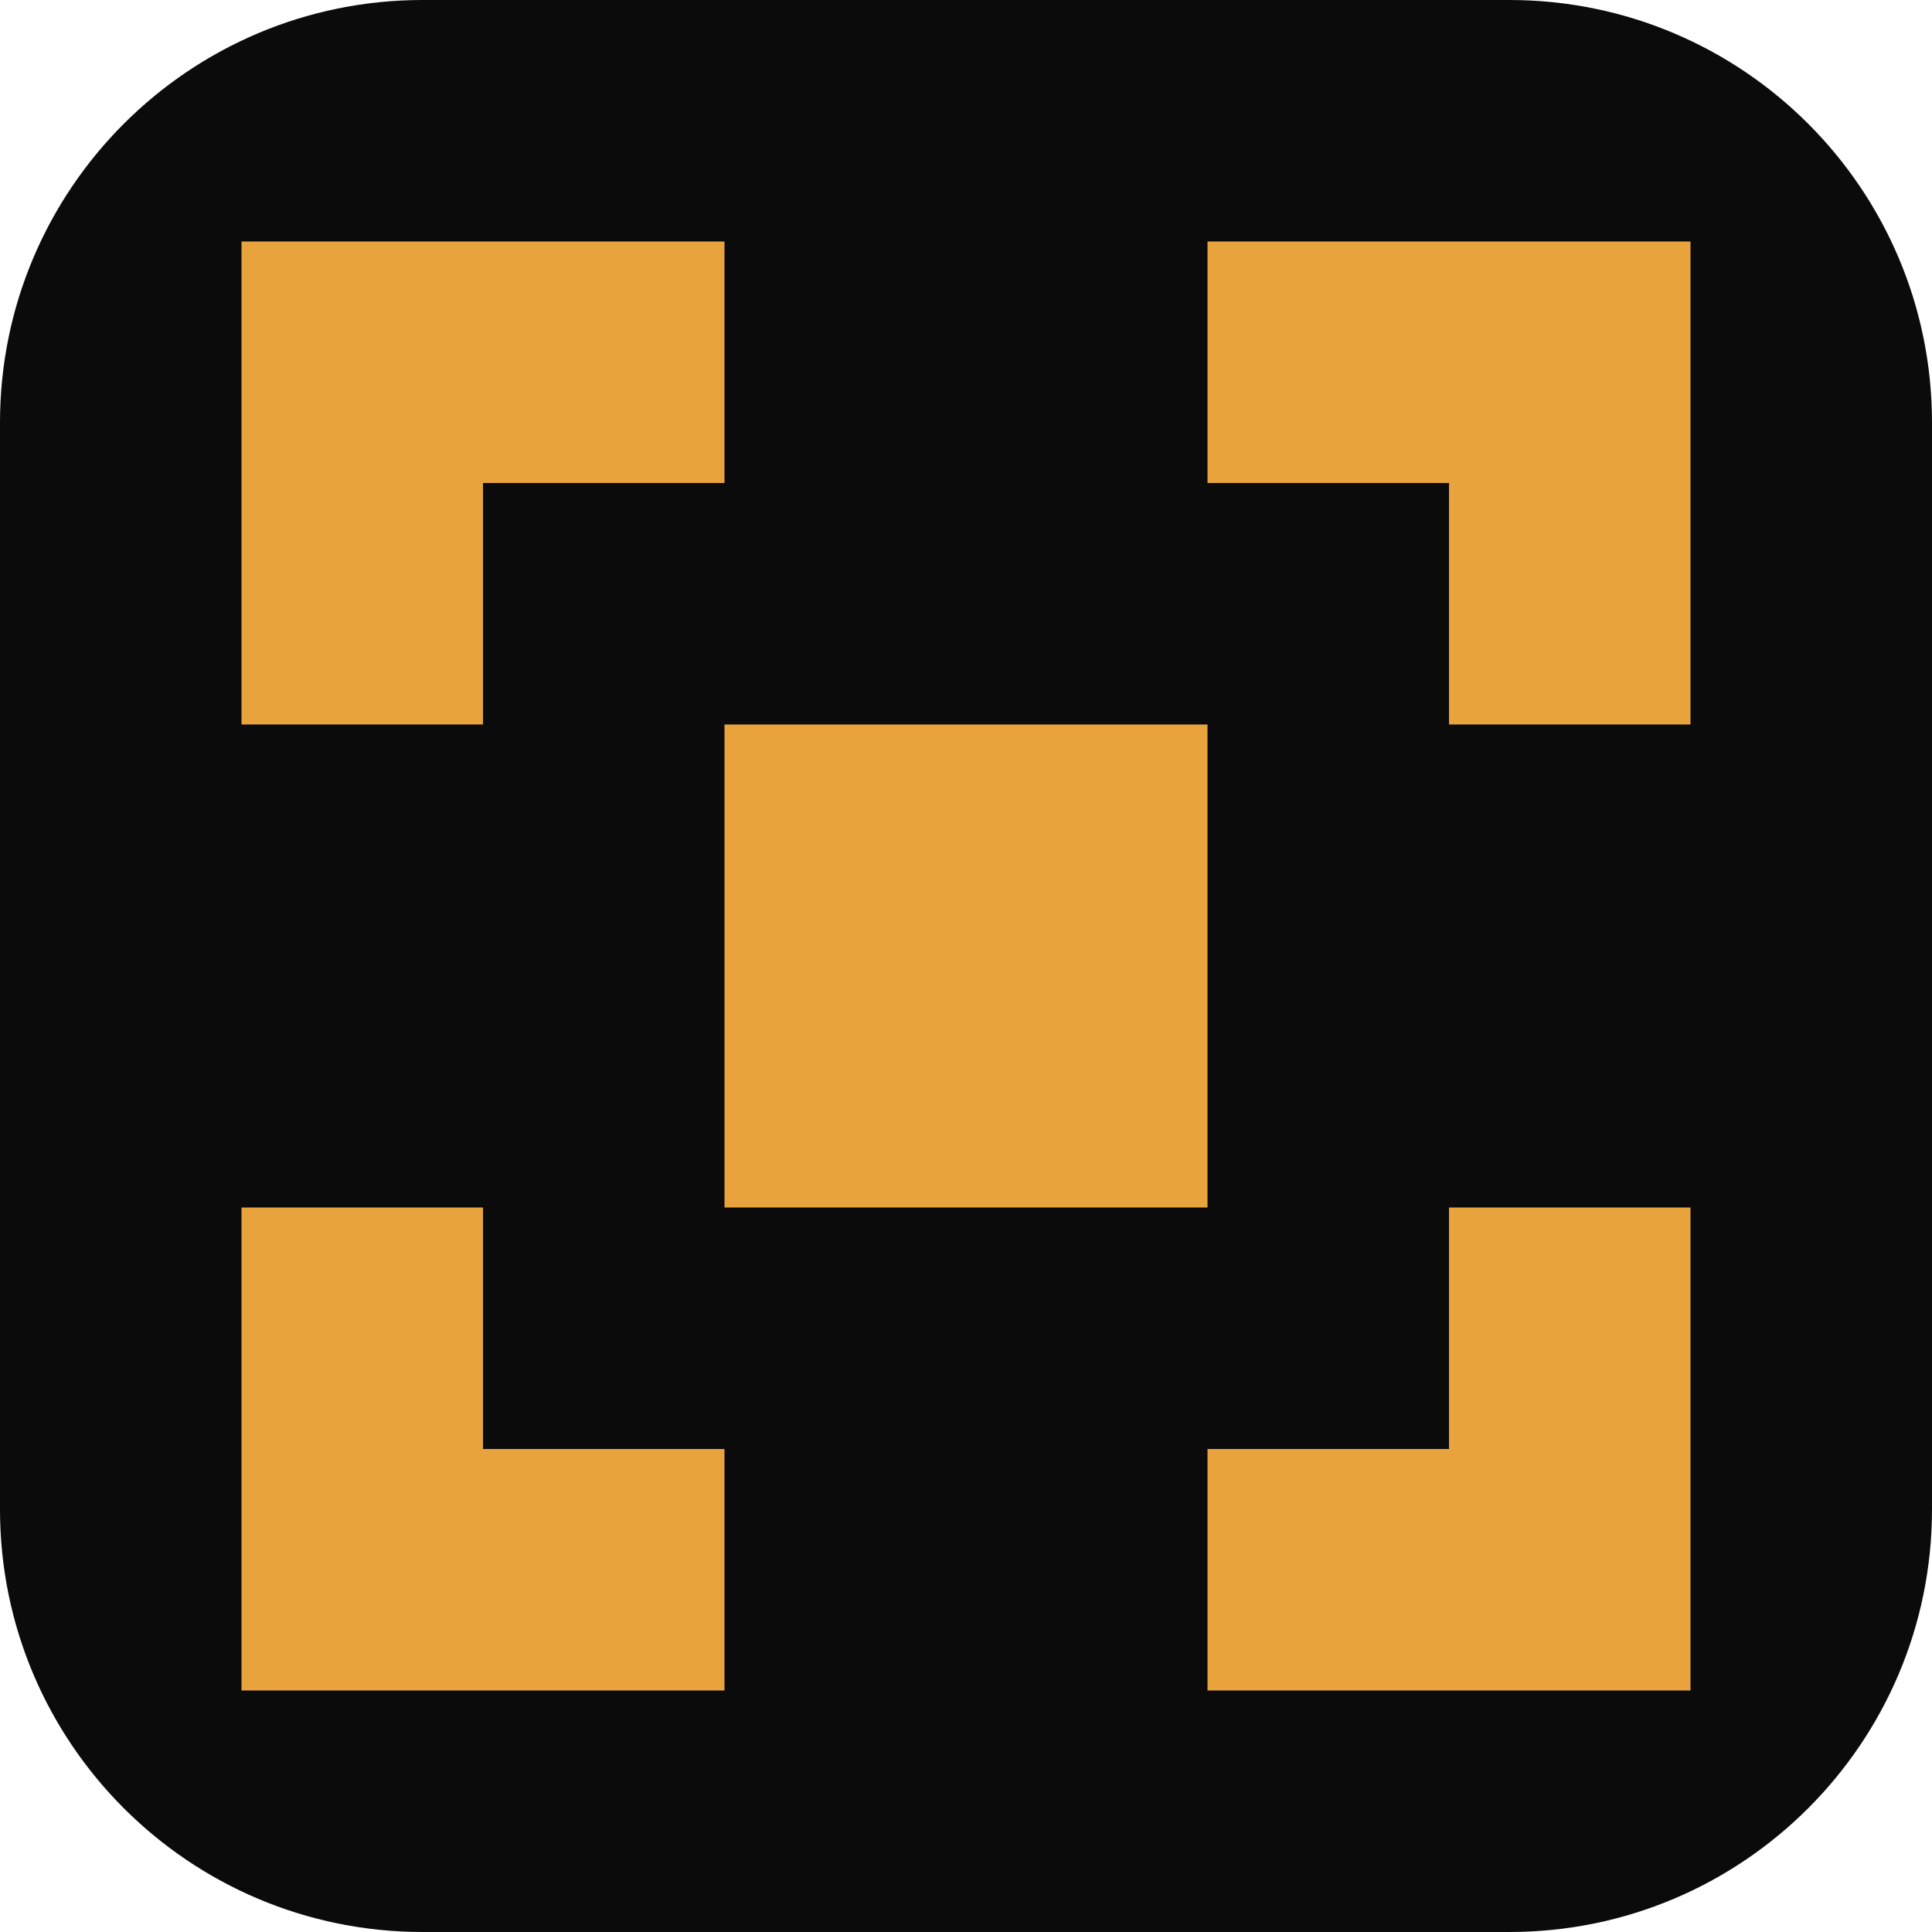
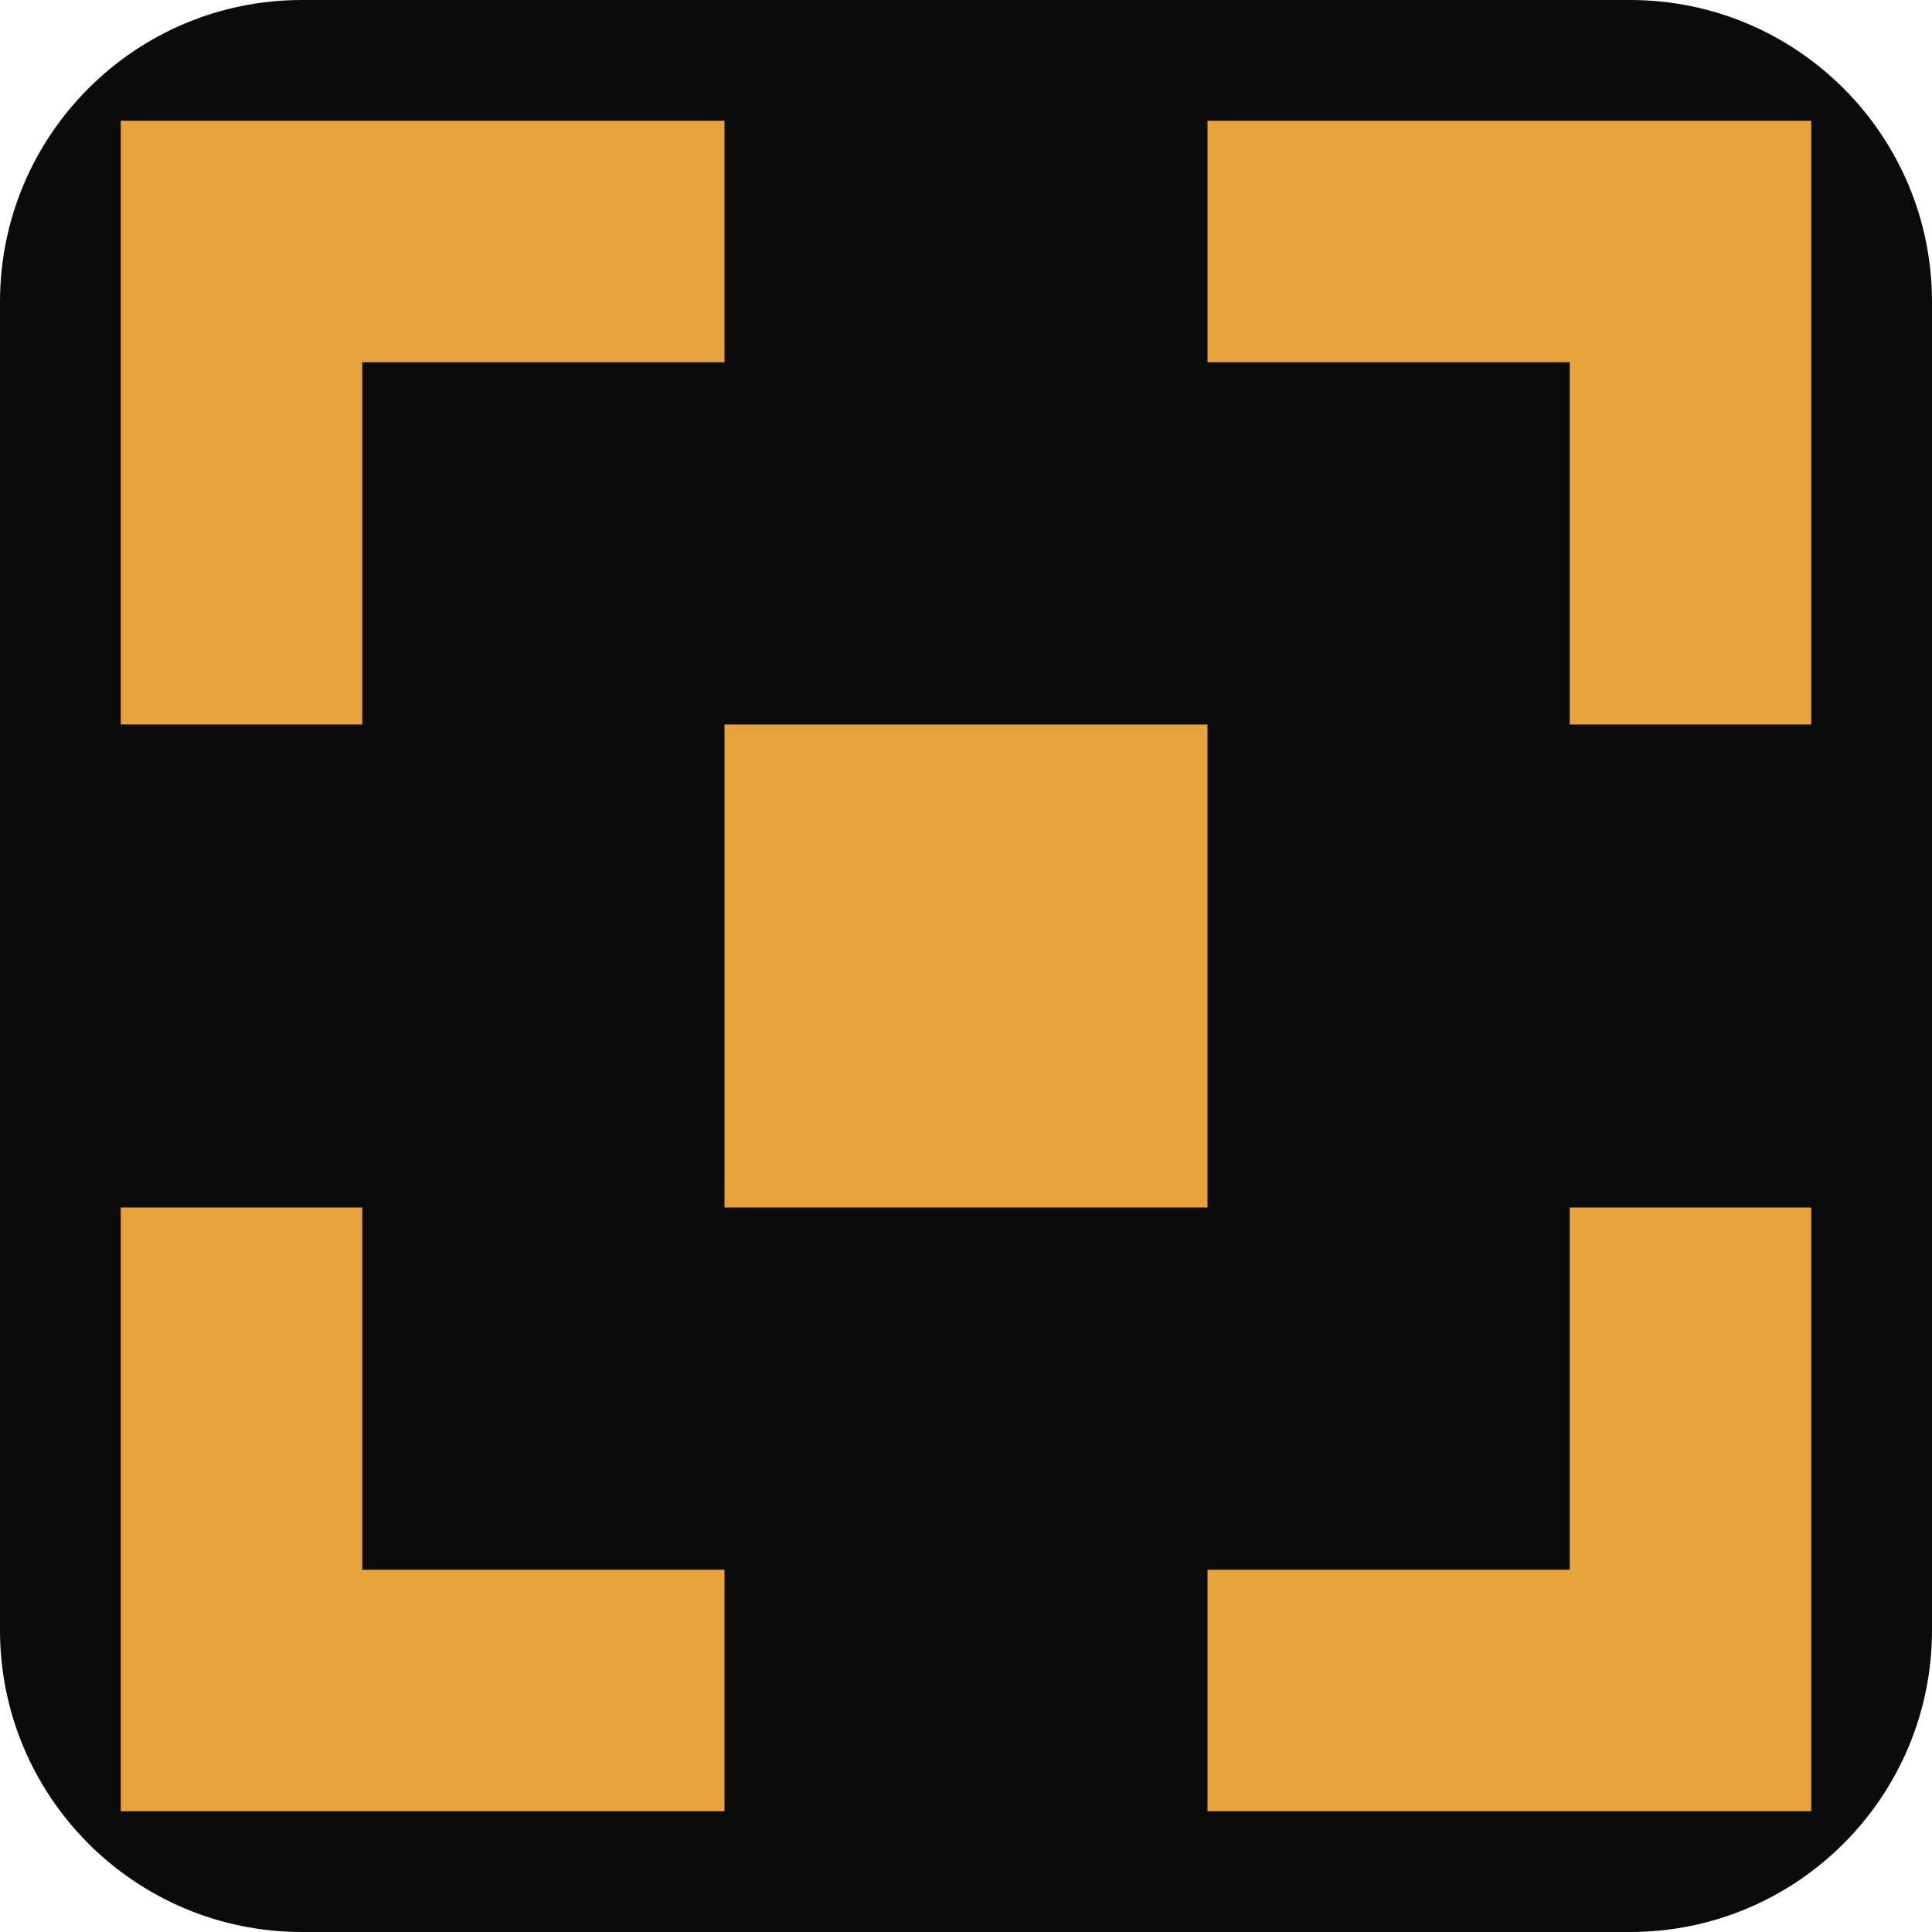
- <svg xmlns="http://www.w3.org/2000/svg" viewBox="0 0 32 32" role="img" aria-label="Sandbox SDK">
-   <style>
-     .tile { fill: #0B0B0C; }
-     .mark { fill: #E8A33C; }
-     @media (prefers-color-scheme: dark) {
-       .tile { fill: #E8A33C; }
-       .mark { fill: #0B0B0C; }
-     }
-   </style>
-   <rect class="tile" width="32" height="32" rx="7" />
-   <path class="mark" d="M4 4h8v4H8v4H4zM28 4v8h-4V8h-4V4zM4 28v-8h4v4h4v4zM28 28h-8v-4h4v-4h4z" />
-   <path class="mark" d="M12 12h8v8h-8z" />
+ <svg xmlns="http://www.w3.org/2000/svg" viewBox="0 0 32 32" role="img" aria-label="Sandbox bench">
+   <rect width="32" height="32" rx="5" fill="#0B0B0C" />
+   <path fill="#E8A33C" d="M2 2h10v4H6v6H2zM30 2v10h-4V6h-6V2zM2 30V20h4v6h6v4zM30 30H20v-4h6v-6h4zM12 12h8v8h-8z" />
</svg>
